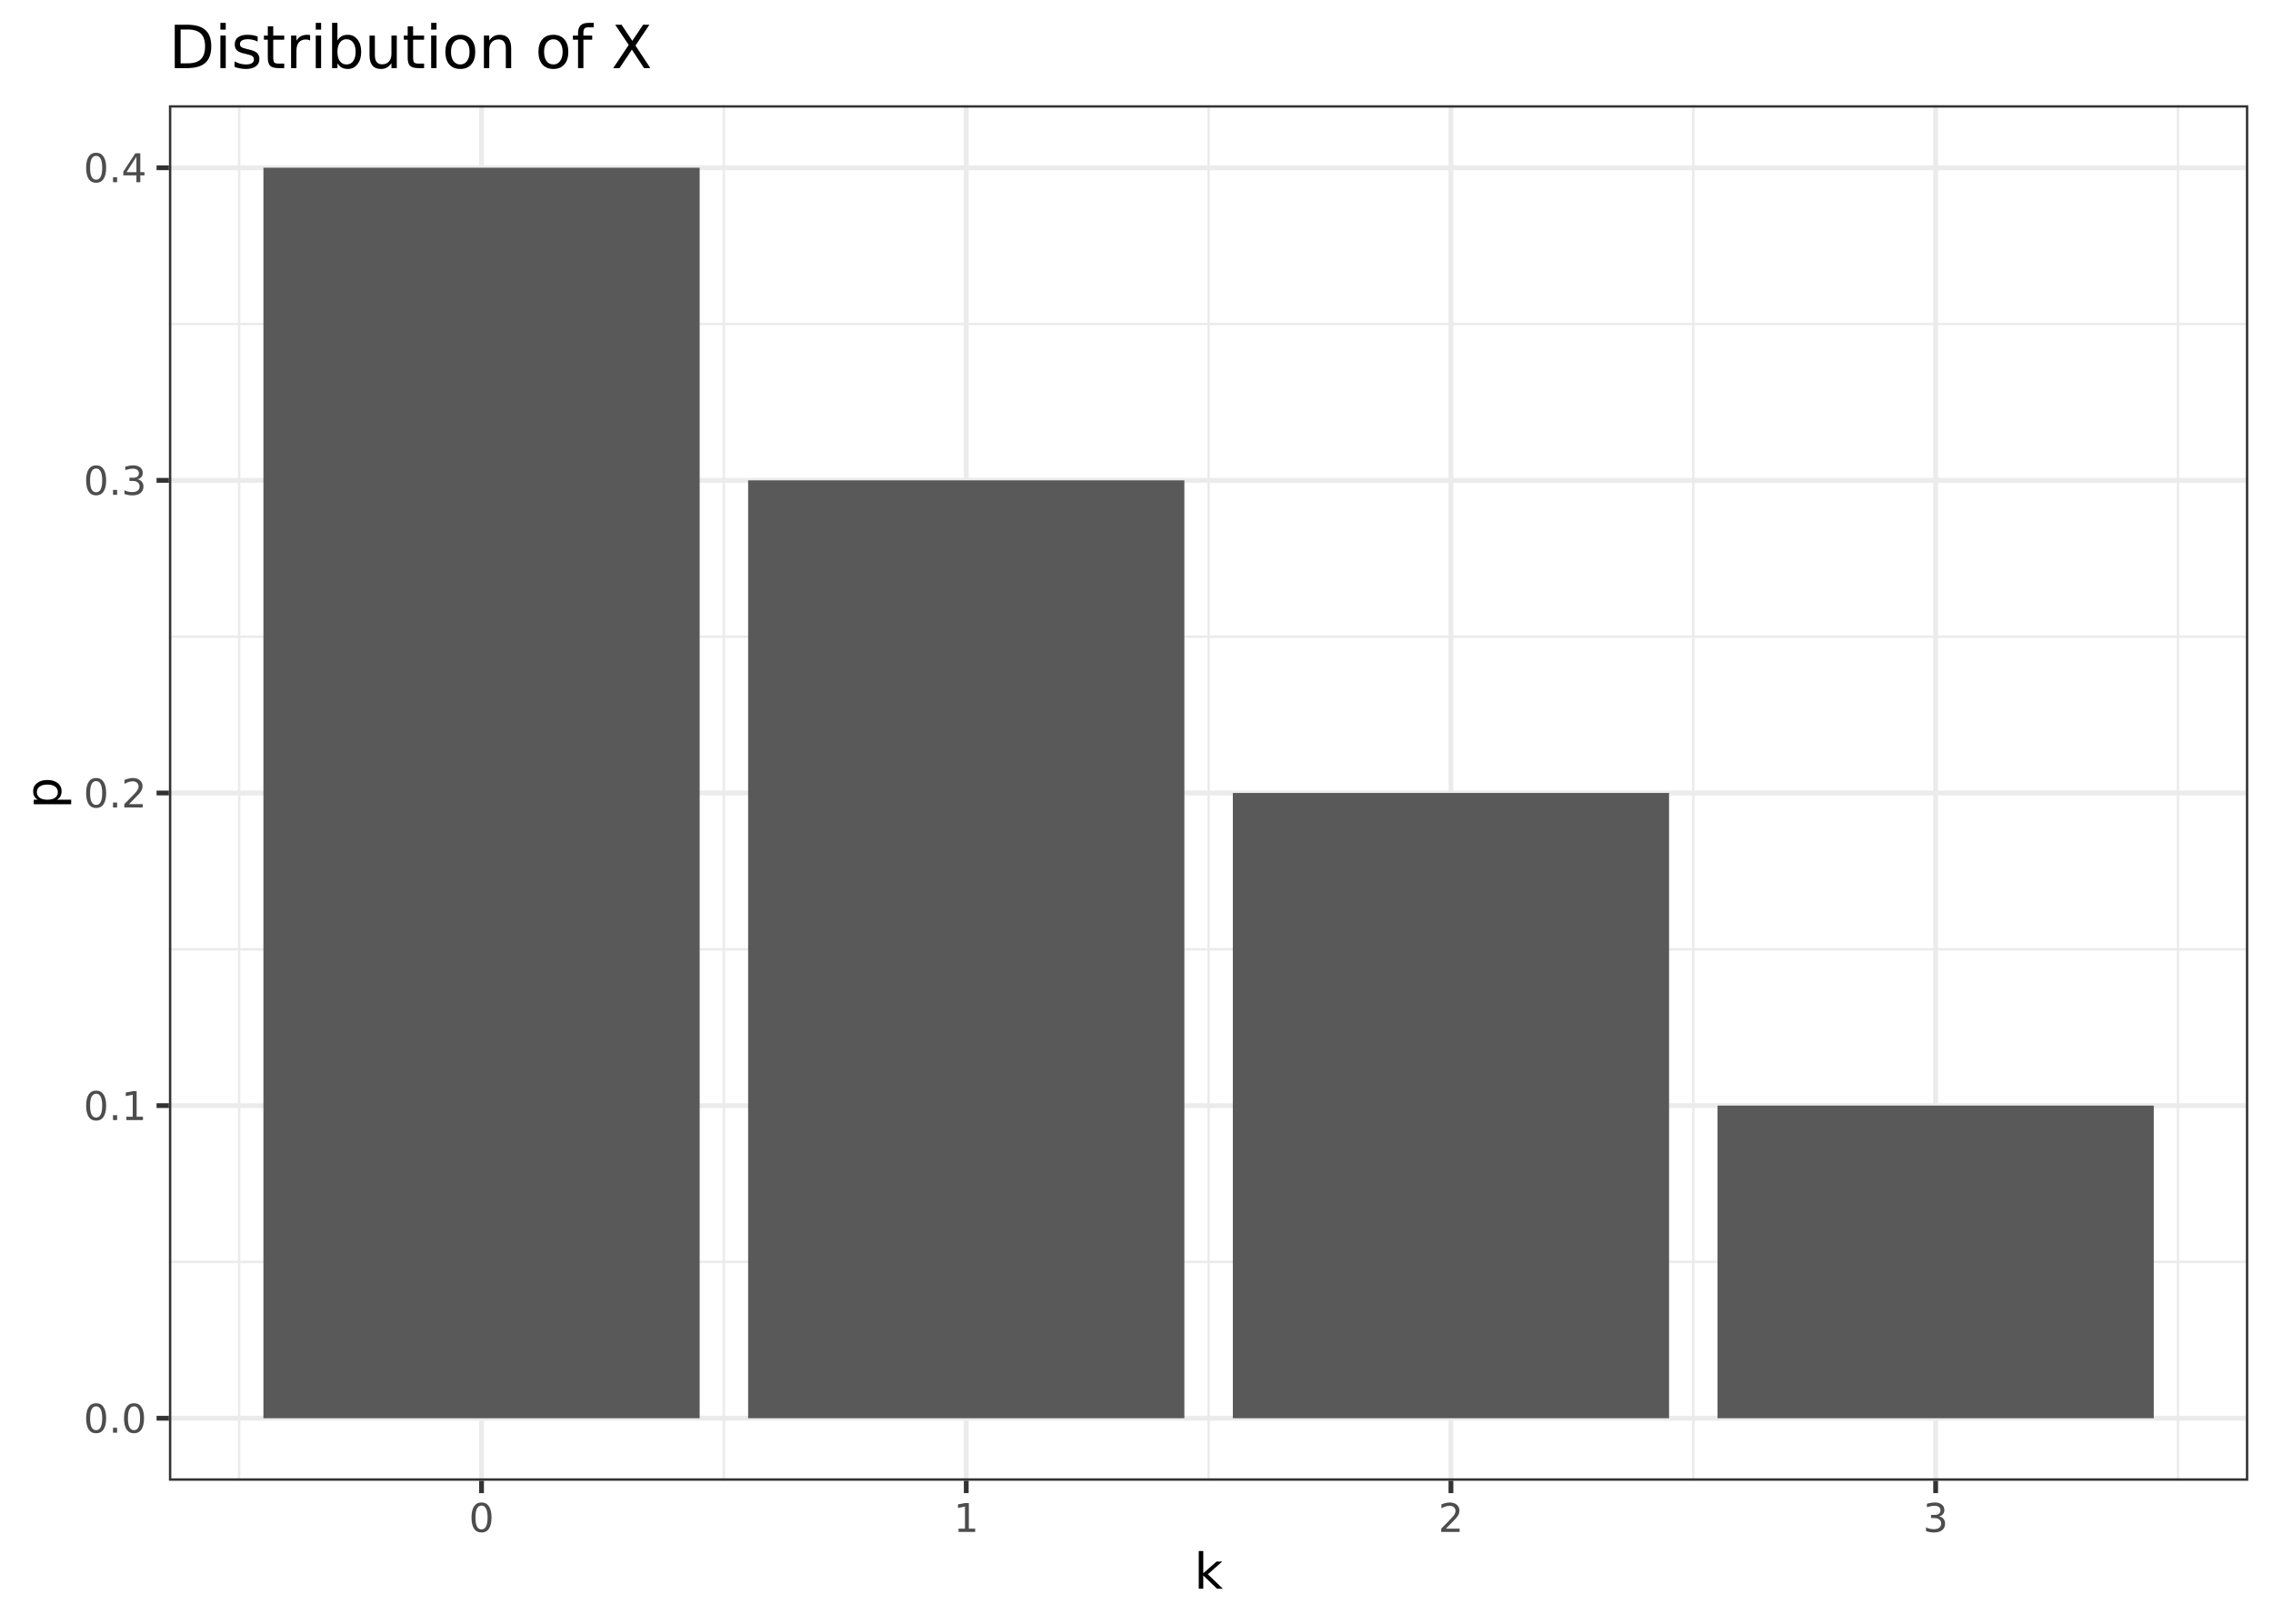
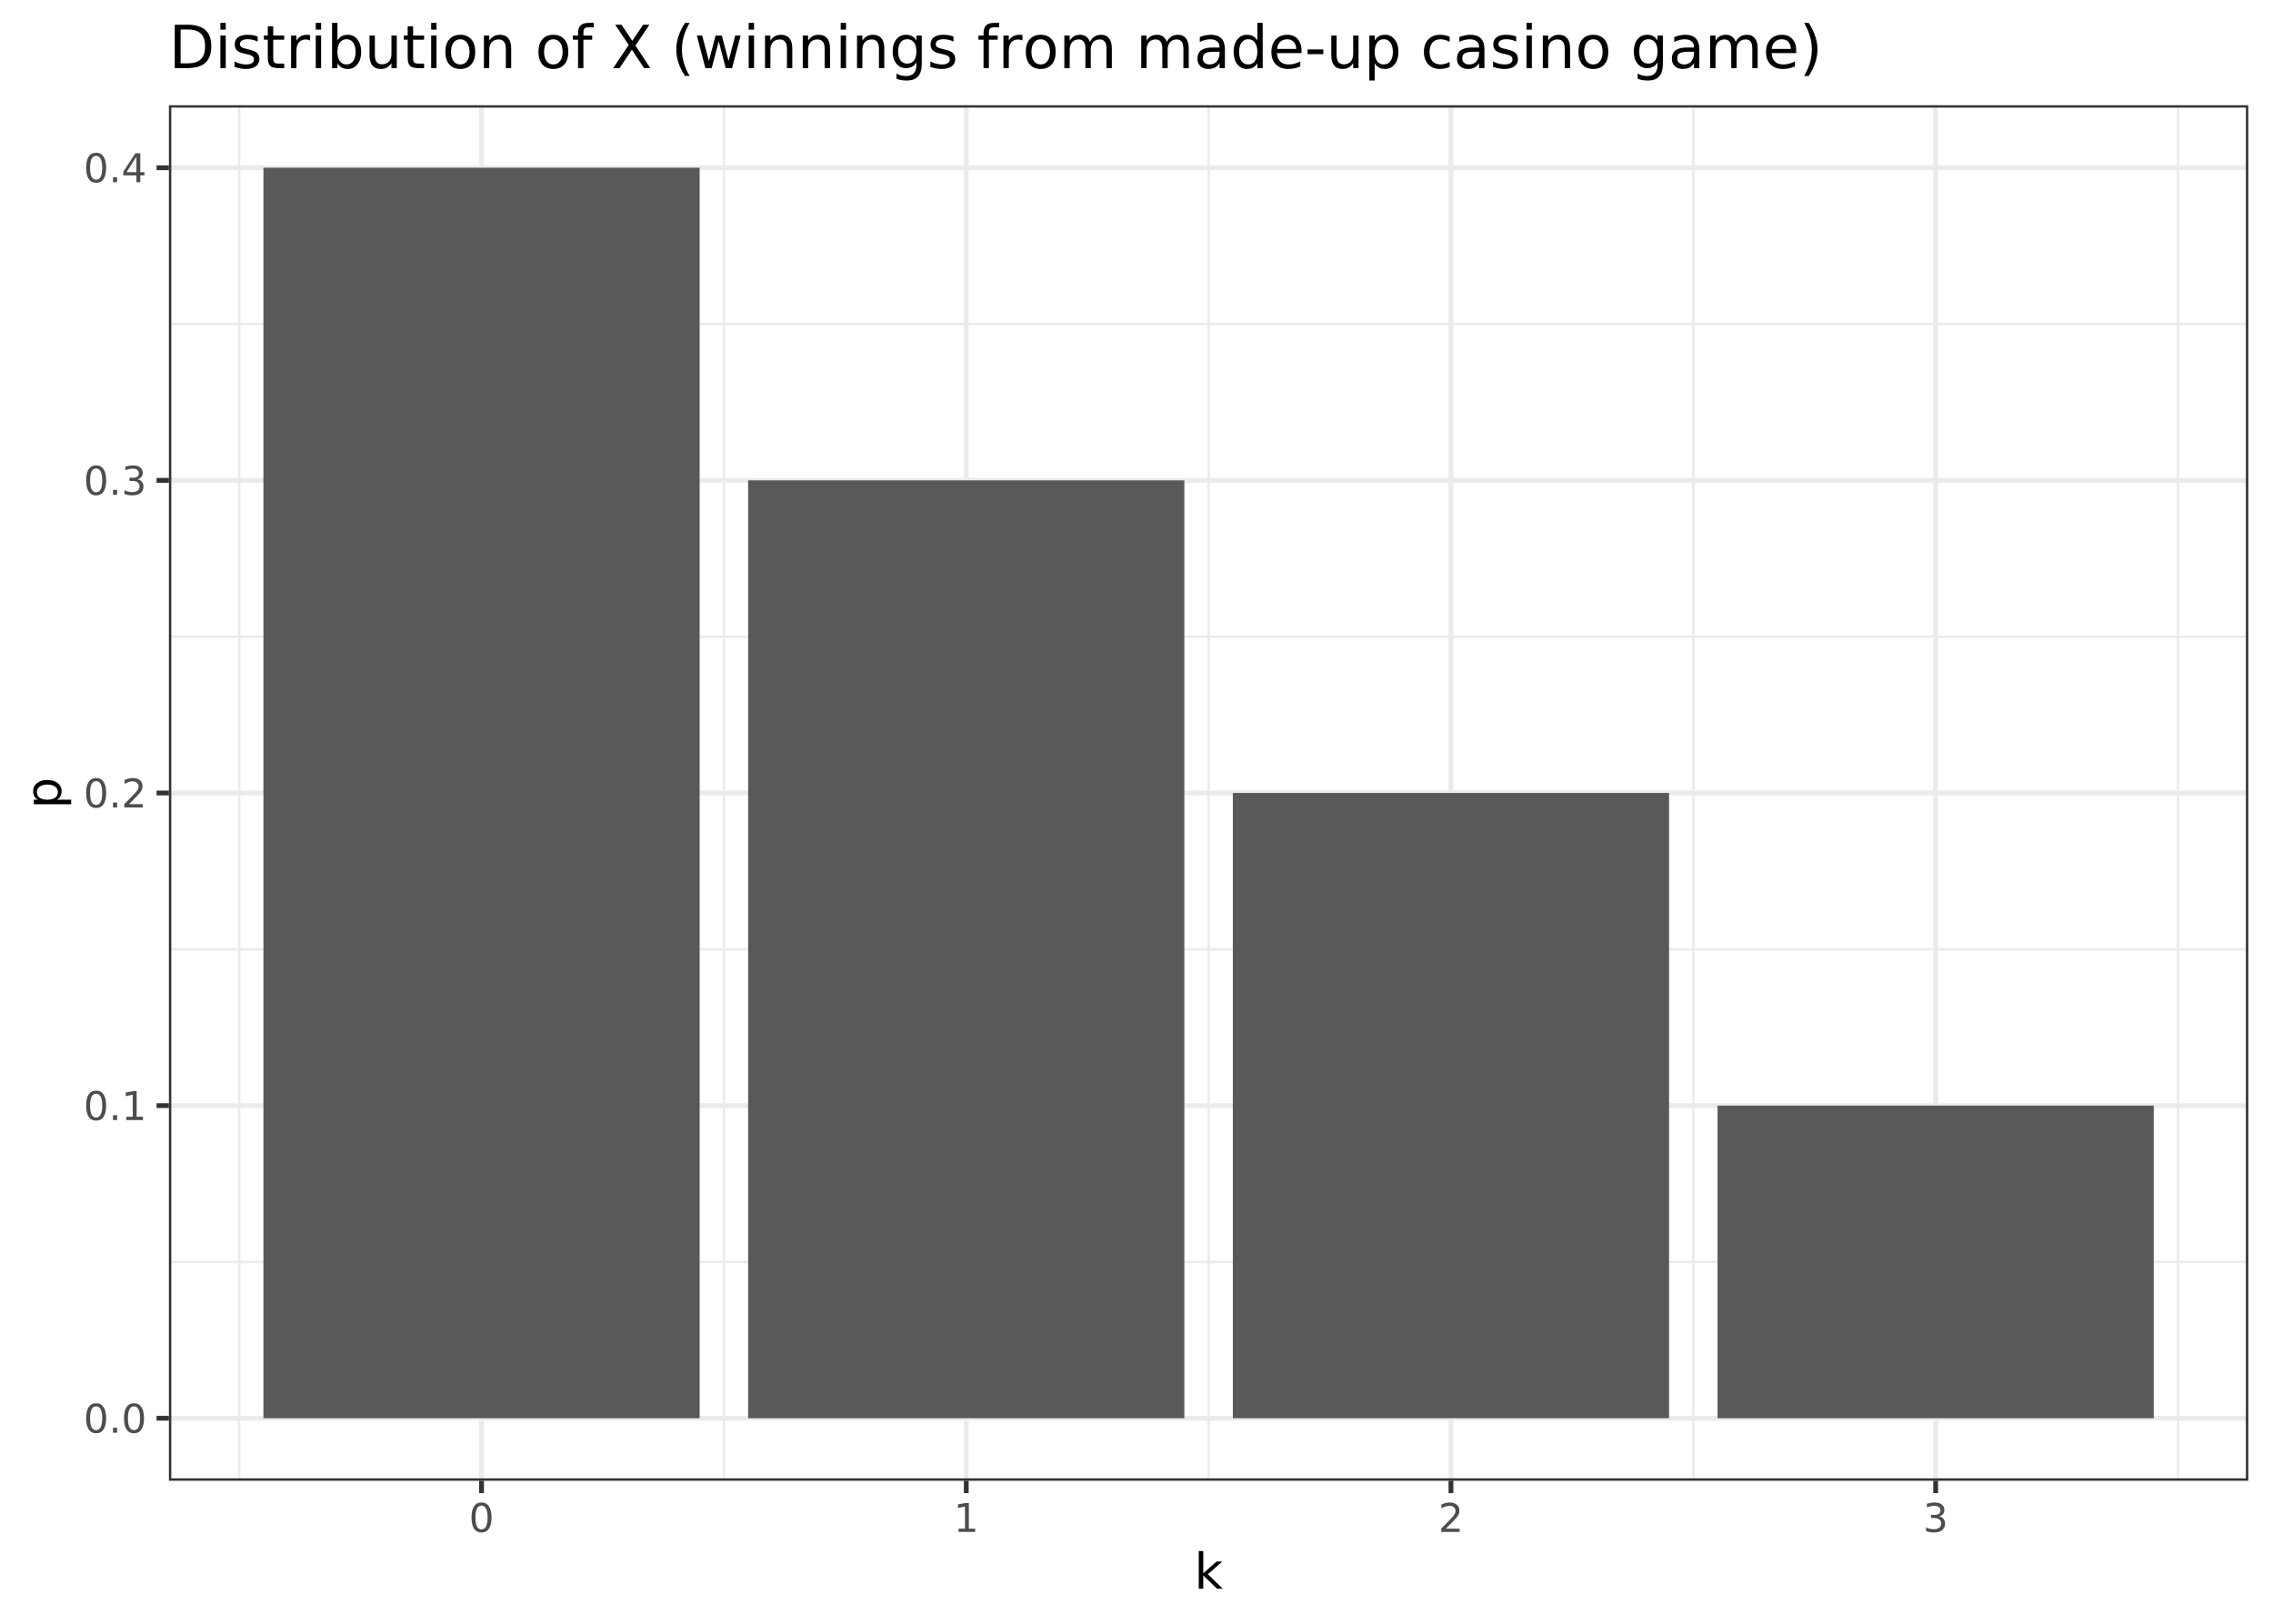
<svg xmlns="http://www.w3.org/2000/svg" xmlns:xlink="http://www.w3.org/1999/xlink" width="504pt" height="360pt" viewBox="0 0 504 360" version="1.1">
  <defs>
    <g>
      <symbol overflow="visible" id="glyph0-0">
        <path style="stroke:none;" d="M 0.438 1.562 L 0.438 -6.203 L 4.844 -6.203 L 4.844 1.562 Z M 0.938 1.062 L 4.344 1.062 L 4.344 -5.703 L 0.938 -5.703 Z M 0.938 1.062 " />
      </symbol>
      <symbol overflow="visible" id="glyph0-1">
        <path style="stroke:none;" d="M 2.797 -5.844 C 2.348 -5.844 2.008 -5.617 1.781 -5.172 C 1.562 -4.734 1.453 -4.078 1.453 -3.203 C 1.453 -2.316 1.562 -1.656 1.781 -1.219 C 2.008 -0.781 2.348 -0.562 2.797 -0.562 C 3.242 -0.562 3.578 -0.781 3.797 -1.219 C 4.023 -1.656 4.141 -2.316 4.141 -3.203 C 4.141 -4.078 4.023 -4.734 3.797 -5.172 C 3.578 -5.617 3.242 -5.844 2.797 -5.844 Z M 2.797 -6.531 C 3.516 -6.531 4.062 -6.242 4.438 -5.672 C 4.82 -5.109 5.016 -4.285 5.016 -3.203 C 5.016 -2.117 4.82 -1.289 4.438 -0.719 C 4.062 -0.156 3.516 0.125 2.797 0.125 C 2.078 0.125 1.523 -0.156 1.141 -0.719 C 0.766 -1.289 0.578 -2.117 0.578 -3.203 C 0.578 -4.285 0.766 -5.109 1.141 -5.672 C 1.523 -6.242 2.078 -6.531 2.797 -6.531 Z M 2.797 -6.531 " />
      </symbol>
      <symbol overflow="visible" id="glyph0-2">
        <path style="stroke:none;" d="M 0.938 -1.094 L 1.844 -1.094 L 1.844 0 L 0.938 0 Z M 0.938 -1.094 " />
      </symbol>
      <symbol overflow="visible" id="glyph0-3">
        <path style="stroke:none;" d="M 1.094 -0.734 L 2.516 -0.734 L 2.516 -5.625 L 0.969 -5.312 L 0.969 -6.109 L 2.5 -6.406 L 3.375 -6.406 L 3.375 -0.734 L 4.781 -0.734 L 4.781 0 L 1.094 0 Z M 1.094 -0.734 " />
      </symbol>
      <symbol overflow="visible" id="glyph0-4">
        <path style="stroke:none;" d="M 1.688 -0.734 L 4.719 -0.734 L 4.719 0 L 0.641 0 L 0.641 -0.734 C 0.973 -1.066 1.422 -1.52 1.984 -2.094 C 2.555 -2.676 2.914 -3.051 3.062 -3.219 C 3.344 -3.531 3.535 -3.789 3.641 -4 C 3.754 -4.219 3.812 -4.43 3.812 -4.641 C 3.812 -4.984 3.691 -5.258 3.453 -5.469 C 3.211 -5.688 2.898 -5.797 2.516 -5.797 C 2.242 -5.797 1.957 -5.75 1.656 -5.656 C 1.352 -5.562 1.031 -5.422 0.688 -5.234 L 0.688 -6.109 C 1.039 -6.242 1.367 -6.348 1.672 -6.422 C 1.973 -6.492 2.25 -6.531 2.5 -6.531 C 3.164 -6.531 3.695 -6.363 4.094 -6.031 C 4.488 -5.695 4.688 -5.254 4.688 -4.703 C 4.688 -4.43 4.633 -4.176 4.531 -3.938 C 4.438 -3.707 4.258 -3.43 4 -3.109 C 3.926 -3.023 3.695 -2.785 3.312 -2.391 C 2.926 -1.992 2.383 -1.441 1.688 -0.734 Z M 1.688 -0.734 " />
      </symbol>
      <symbol overflow="visible" id="glyph0-5">
        <path style="stroke:none;" d="M 3.562 -3.453 C 3.977 -3.367 4.301 -3.188 4.531 -2.906 C 4.77 -2.625 4.891 -2.273 4.891 -1.859 C 4.891 -1.234 4.672 -0.742 4.234 -0.391 C 3.805 -0.047 3.191 0.125 2.391 0.125 C 2.117 0.125 1.836 0.098 1.547 0.047 C 1.266 -0.004 0.973 -0.082 0.672 -0.188 L 0.672 -1.031 C 0.91 -0.895 1.172 -0.789 1.453 -0.719 C 1.742 -0.645 2.047 -0.609 2.359 -0.609 C 2.898 -0.609 3.312 -0.711 3.594 -0.922 C 3.883 -1.141 4.031 -1.453 4.031 -1.859 C 4.031 -2.242 3.895 -2.539 3.625 -2.75 C 3.363 -2.969 3 -3.078 2.531 -3.078 L 1.781 -3.078 L 1.781 -3.781 L 2.562 -3.781 C 2.988 -3.781 3.312 -3.863 3.531 -4.031 C 3.758 -4.207 3.875 -4.457 3.875 -4.781 C 3.875 -5.102 3.754 -5.352 3.516 -5.531 C 3.285 -5.707 2.957 -5.797 2.531 -5.797 C 2.289 -5.797 2.035 -5.77 1.766 -5.719 C 1.492 -5.664 1.191 -5.586 0.859 -5.484 L 0.859 -6.25 C 1.191 -6.344 1.5 -6.41 1.781 -6.453 C 2.07 -6.504 2.348 -6.531 2.609 -6.531 C 3.266 -6.531 3.781 -6.379 4.156 -6.078 C 4.539 -5.773 4.734 -5.367 4.734 -4.859 C 4.734 -4.504 4.629 -4.203 4.422 -3.953 C 4.223 -3.711 3.938 -3.547 3.562 -3.453 Z M 3.562 -3.453 " />
      </symbol>
      <symbol overflow="visible" id="glyph0-6">
        <path style="stroke:none;" d="M 3.328 -5.656 L 1.141 -2.234 L 3.328 -2.234 Z M 3.094 -6.406 L 4.188 -6.406 L 4.188 -2.234 L 5.109 -2.234 L 5.109 -1.516 L 4.188 -1.516 L 4.188 0 L 3.328 0 L 3.328 -1.516 L 0.422 -1.516 L 0.422 -2.344 Z M 3.094 -6.406 " />
      </symbol>
      <symbol overflow="visible" id="glyph1-0">
        <path style="stroke:none;" d="M 0.547 1.938 L 0.547 -7.75 L 6.047 -7.75 L 6.047 1.938 Z M 1.172 1.328 L 5.438 1.328 L 5.438 -7.141 L 1.172 -7.141 Z M 1.172 1.328 " />
      </symbol>
      <symbol overflow="visible" id="glyph1-1">
        <path style="stroke:none;" d="M 1 -8.359 L 2 -8.359 L 2 -3.422 L 4.938 -6.016 L 6.203 -6.016 L 3.016 -3.203 L 6.344 0 L 5.047 0 L 2 -2.938 L 2 0 L 1 0 Z M 1 -8.359 " />
      </symbol>
      <symbol overflow="visible" id="glyph2-0">
        <path style="stroke:none;" d="M 1.938 -0.547 L -7.75 -0.547 L -7.75 -6.047 L 1.938 -6.047 Z M 1.328 -1.172 L 1.328 -5.438 L -7.141 -5.438 L -7.141 -1.172 Z M 1.328 -1.172 " />
      </symbol>
      <symbol overflow="visible" id="glyph2-1">
        <path style="stroke:none;" d="M -0.906 -2 L 2.281 -2 L 2.281 -1 L -6.016 -1 L -6.016 -2 L -5.109 -2 C -5.461 -2.195 -5.723 -2.453 -5.891 -2.766 C -6.066 -3.086 -6.156 -3.473 -6.156 -3.922 C -6.156 -4.648 -5.863 -5.238 -5.281 -5.688 C -4.707 -6.145 -3.945 -6.375 -3 -6.375 C -2.051 -6.375 -1.285 -6.145 -0.703 -5.688 C -0.129 -5.238 0.156 -4.648 0.156 -3.922 C 0.156 -3.473 0.07 -3.086 -0.094 -2.766 C -0.27 -2.453 -0.539 -2.195 -0.906 -2 Z M -3 -5.359 C -3.727 -5.359 -4.297 -5.207 -4.703 -4.906 C -5.117 -4.602 -5.328 -4.191 -5.328 -3.672 C -5.328 -3.148 -5.117 -2.738 -4.703 -2.438 C -4.297 -2.145 -3.727 -2 -3 -2 C -2.27 -2 -1.695 -2.145 -1.281 -2.438 C -0.875 -2.738 -0.672 -3.148 -0.672 -3.672 C -0.672 -4.191 -0.875 -4.602 -1.281 -4.906 C -1.695 -5.207 -2.27 -5.359 -3 -5.359 Z M -3 -5.359 " />
      </symbol>
      <symbol overflow="visible" id="glyph3-0">
        <path style="stroke:none;" d="M 0.656 2.328 L 0.656 -9.312 L 7.266 -9.312 L 7.266 2.328 Z M 1.406 1.594 L 6.531 1.594 L 6.531 -8.562 L 1.406 -8.562 Z M 1.406 1.594 " />
      </symbol>
      <symbol overflow="visible" id="glyph3-1">
        <path style="stroke:none;" d="M 2.594 -8.562 L 2.594 -1.062 L 4.172 -1.062 C 5.492 -1.062 6.461 -1.363 7.078 -1.969 C 7.703 -2.57 8.016 -3.523 8.016 -4.828 C 8.016 -6.109 7.703 -7.051 7.078 -7.656 C 6.461 -8.258 5.492 -8.562 4.172 -8.562 Z M 1.297 -9.625 L 3.969 -9.625 C 5.832 -9.625 7.203 -9.234 8.078 -8.453 C 8.953 -7.68 9.391 -6.473 9.391 -4.828 C 9.391 -3.16 8.945 -1.938 8.062 -1.156 C 7.188 -0.383 5.82 0 3.969 0 L 1.297 0 Z M 1.297 -9.625 " />
      </symbol>
      <symbol overflow="visible" id="glyph3-2">
        <path style="stroke:none;" d="M 1.25 -7.219 L 2.438 -7.219 L 2.438 0 L 1.25 0 Z M 1.25 -10.031 L 2.438 -10.031 L 2.438 -8.531 L 1.25 -8.531 Z M 1.25 -10.031 " />
      </symbol>
      <symbol overflow="visible" id="glyph3-3">
        <path style="stroke:none;" d="M 5.844 -7 L 5.844 -5.891 C 5.508 -6.055 5.16 -6.18 4.797 -6.266 C 4.441 -6.359 4.07 -6.406 3.688 -6.406 C 3.094 -6.406 2.648 -6.312 2.359 -6.125 C 2.066 -5.945 1.922 -5.676 1.922 -5.312 C 1.922 -5.039 2.023 -4.828 2.234 -4.672 C 2.441 -4.516 2.863 -4.363 3.5 -4.219 L 3.906 -4.125 C 4.75 -3.945 5.348 -3.691 5.703 -3.359 C 6.055 -3.035 6.234 -2.578 6.234 -1.984 C 6.234 -1.316 5.969 -0.785 5.438 -0.391 C 4.906 -0.004 4.176 0.188 3.25 0.188 C 2.863 0.188 2.457 0.148 2.031 0.078 C 1.613 0.004 1.176 -0.109 0.719 -0.266 L 0.719 -1.484 C 1.156 -1.254 1.586 -1.082 2.016 -0.969 C 2.441 -0.863 2.863 -0.812 3.281 -0.812 C 3.832 -0.812 4.258 -0.906 4.562 -1.094 C 4.863 -1.281 5.016 -1.551 5.016 -1.906 C 5.016 -2.227 4.906 -2.473 4.688 -2.641 C 4.469 -2.816 3.992 -2.984 3.266 -3.141 L 2.844 -3.234 C 2.113 -3.391 1.582 -3.625 1.25 -3.938 C 0.926 -4.258 0.766 -4.703 0.766 -5.266 C 0.766 -5.941 1.004 -6.461 1.484 -6.828 C 1.973 -7.203 2.66 -7.391 3.547 -7.391 C 3.984 -7.391 4.395 -7.359 4.781 -7.297 C 5.164 -7.234 5.52 -7.133 5.844 -7 Z M 5.844 -7 " />
      </symbol>
      <symbol overflow="visible" id="glyph3-4">
        <path style="stroke:none;" d="M 2.422 -9.266 L 2.422 -7.219 L 4.859 -7.219 L 4.859 -6.297 L 2.422 -6.297 L 2.422 -2.375 C 2.422 -1.789 2.5 -1.414 2.656 -1.25 C 2.82 -1.082 3.148 -1 3.641 -1 L 4.859 -1 L 4.859 0 L 3.641 0 C 2.723 0 2.086 -0.172 1.734 -0.516 C 1.391 -0.859 1.219 -1.477 1.219 -2.375 L 1.219 -6.297 L 0.359 -6.297 L 0.359 -7.219 L 1.219 -7.219 L 1.219 -9.266 Z M 2.422 -9.266 " />
      </symbol>
      <symbol overflow="visible" id="glyph3-5">
        <path style="stroke:none;" d="M 5.422 -6.109 C 5.297 -6.191 5.148 -6.25 4.984 -6.281 C 4.828 -6.32 4.656 -6.344 4.469 -6.344 C 3.801 -6.344 3.285 -6.125 2.922 -5.688 C 2.566 -5.25 2.391 -4.617 2.391 -3.797 L 2.391 0 L 1.203 0 L 1.203 -7.219 L 2.391 -7.219 L 2.391 -6.094 C 2.641 -6.531 2.961 -6.852 3.359 -7.062 C 3.766 -7.281 4.254 -7.391 4.828 -7.391 C 4.898 -7.391 4.984 -7.383 5.078 -7.375 C 5.18 -7.363 5.297 -7.348 5.422 -7.328 Z M 5.422 -6.109 " />
      </symbol>
      <symbol overflow="visible" id="glyph3-6">
        <path style="stroke:none;" d="M 6.422 -3.609 C 6.422 -4.473 6.238 -5.156 5.875 -5.656 C 5.52 -6.156 5.031 -6.406 4.406 -6.406 C 3.781 -6.406 3.285 -6.156 2.922 -5.656 C 2.566 -5.156 2.391 -4.473 2.391 -3.609 C 2.391 -2.734 2.566 -2.047 2.922 -1.547 C 3.285 -1.055 3.781 -0.812 4.406 -0.812 C 5.031 -0.812 5.52 -1.055 5.875 -1.547 C 6.238 -2.047 6.422 -2.734 6.422 -3.609 Z M 2.391 -6.125 C 2.641 -6.551 2.953 -6.867 3.328 -7.078 C 3.711 -7.285 4.172 -7.391 4.703 -7.391 C 5.578 -7.391 6.285 -7.039 6.828 -6.344 C 7.379 -5.656 7.656 -4.742 7.656 -3.609 C 7.656 -2.473 7.379 -1.555 6.828 -0.859 C 6.285 -0.16 5.578 0.188 4.703 0.188 C 4.172 0.188 3.711 0.082 3.328 -0.125 C 2.953 -0.332 2.641 -0.648 2.391 -1.078 L 2.391 0 L 1.203 0 L 1.203 -10.031 L 2.391 -10.031 Z M 2.391 -6.125 " />
      </symbol>
      <symbol overflow="visible" id="glyph3-7">
        <path style="stroke:none;" d="M 1.125 -2.844 L 1.125 -7.219 L 2.312 -7.219 L 2.312 -2.891 C 2.312 -2.211 2.441 -1.703 2.703 -1.359 C 2.973 -1.016 3.375 -0.844 3.906 -0.844 C 4.551 -0.844 5.055 -1.047 5.422 -1.453 C 5.797 -1.859 5.984 -2.414 5.984 -3.125 L 5.984 -7.219 L 7.172 -7.219 L 7.172 0 L 5.984 0 L 5.984 -1.109 C 5.691 -0.672 5.352 -0.344 4.969 -0.125 C 4.594 0.082 4.156 0.188 3.656 0.188 C 2.82 0.188 2.191 -0.066 1.766 -0.578 C 1.336 -1.098 1.125 -1.852 1.125 -2.844 Z M 4.109 -7.391 Z M 4.109 -7.391 " />
      </symbol>
      <symbol overflow="visible" id="glyph3-8">
        <path style="stroke:none;" d="M 4.047 -6.391 C 3.41 -6.391 2.906 -6.141 2.531 -5.641 C 2.164 -5.148 1.984 -4.473 1.984 -3.609 C 1.984 -2.742 2.164 -2.062 2.531 -1.562 C 2.895 -1.062 3.398 -0.812 4.047 -0.812 C 4.672 -0.812 5.164 -1.062 5.531 -1.562 C 5.906 -2.062 6.094 -2.742 6.094 -3.609 C 6.094 -4.461 5.906 -5.141 5.531 -5.641 C 5.164 -6.141 4.672 -6.391 4.047 -6.391 Z M 4.047 -7.391 C 5.078 -7.391 5.883 -7.055 6.469 -6.391 C 7.062 -5.723 7.359 -4.797 7.359 -3.609 C 7.359 -2.422 7.062 -1.488 6.469 -0.812 C 5.883 -0.145 5.078 0.188 4.047 0.188 C 3.004 0.188 2.191 -0.145 1.609 -0.812 C 1.023 -1.488 0.734 -2.422 0.734 -3.609 C 0.734 -4.797 1.023 -5.723 1.609 -6.391 C 2.191 -7.055 3.004 -7.391 4.047 -7.391 Z M 4.047 -7.391 " />
      </symbol>
      <symbol overflow="visible" id="glyph3-9">
        <path style="stroke:none;" d="M 7.25 -4.359 L 7.25 0 L 6.062 0 L 6.062 -4.312 C 6.062 -5 5.926 -5.508 5.656 -5.844 C 5.395 -6.188 5 -6.359 4.469 -6.359 C 3.82 -6.359 3.312 -6.156 2.938 -5.75 C 2.57 -5.344 2.391 -4.785 2.391 -4.078 L 2.391 0 L 1.203 0 L 1.203 -7.219 L 2.391 -7.219 L 2.391 -6.094 C 2.672 -6.531 3.004 -6.852 3.391 -7.062 C 3.773 -7.281 4.219 -7.391 4.719 -7.391 C 5.551 -7.391 6.18 -7.133 6.609 -6.625 C 7.035 -6.113 7.25 -5.359 7.25 -4.359 Z M 7.25 -4.359 " />
      </symbol>
      <symbol overflow="visible" id="glyph3-10">
        <path style="stroke:none;" d="" />
      </symbol>
      <symbol overflow="visible" id="glyph3-11">
        <path style="stroke:none;" d="M 4.906 -10.031 L 4.906 -9.047 L 3.766 -9.047 C 3.336 -9.047 3.039 -8.957 2.875 -8.781 C 2.707 -8.613 2.625 -8.305 2.625 -7.859 L 2.625 -7.219 L 4.578 -7.219 L 4.578 -6.297 L 2.625 -6.297 L 2.625 0 L 1.438 0 L 1.438 -6.297 L 0.297 -6.297 L 0.297 -7.219 L 1.438 -7.219 L 1.438 -7.719 C 1.438 -8.52 1.625 -9.102 2 -9.469 C 2.375 -9.844 2.969 -10.031 3.781 -10.031 Z M 4.906 -10.031 " />
      </symbol>
      <symbol overflow="visible" id="glyph3-12">
        <path style="stroke:none;" d="M 0.828 -9.625 L 2.234 -9.625 L 4.625 -6.047 L 7.031 -9.625 L 8.422 -9.625 L 5.328 -5 L 8.625 0 L 7.234 0 L 4.531 -4.094 L 1.797 0 L 0.391 0 L 3.828 -5.141 Z M 0.828 -9.625 " />
+       </symbol>
+       <symbol overflow="visible" id="glyph3-13">
+         <path style="stroke:none;" d="M 4.094 -10.016 C 3.52 -9.023 3.094 -8.047 2.812 -7.078 C 2.531 -6.117 2.391 -5.141 2.391 -4.141 C 2.391 -3.148 2.531 -2.164 2.812 -1.188 C 3.094 -0.219 3.52 0.754 4.094 1.734 L 3.062 1.734 C 2.414 0.723 1.93 -0.266 1.609 -1.234 C 1.297 -2.211 1.141 -3.18 1.141 -4.141 C 1.141 -5.098 1.297 -6.062 1.609 -7.031 C 1.93 -8.008 2.414 -9.004 3.062 -10.016 Z M 4.094 -10.016 " />
+       </symbol>
+       <symbol overflow="visible" id="glyph3-14">
+         <path style="stroke:none;" d="M 0.547 -7.219 L 1.734 -7.219 L 3.219 -1.578 L 4.703 -7.219 L 6.094 -7.219 L 7.578 -1.578 L 9.062 -7.219 L 10.25 -7.219 L 8.359 0 L 6.953 0 L 5.406 -5.922 L 3.844 0 L 2.438 0 Z M 0.547 -7.219 " />
+       </symbol>
+       <symbol overflow="visible" id="glyph3-15">
+         <path style="stroke:none;" d="M 6 -3.688 C 6 -4.551 5.82 -5.219 5.469 -5.688 C 5.113 -6.164 4.613 -6.406 3.969 -6.406 C 3.332 -6.406 2.836 -6.164 2.484 -5.688 C 2.129 -5.219 1.953 -4.551 1.953 -3.688 C 1.953 -2.832 2.129 -2.172 2.484 -1.703 C 2.836 -1.234 3.332 -1 3.969 -1 C 4.613 -1 5.113 -1.234 5.469 -1.703 C 5.82 -2.172 6 -2.832 6 -3.688 Z M 7.188 -0.891 C 7.188 0.336 6.91 1.25 6.359 1.844 C 5.816 2.445 4.984 2.75 3.859 2.75 C 3.441 2.75 3.047 2.719 2.672 2.656 C 2.305 2.594 1.945 2.492 1.594 2.359 L 1.594 1.219 C 1.945 1.406 2.289 1.539 2.625 1.625 C 2.969 1.719 3.316 1.766 3.672 1.766 C 4.441 1.766 5.02 1.562 5.406 1.156 C 5.801 0.75 6 0.133 6 -0.688 L 6 -1.266 C 5.75 -0.836 5.43 -0.52 5.047 -0.312 C 4.672 -0.102 4.219 0 3.688 0 C 2.801 0 2.086 -0.336 1.547 -1.016 C 1.004 -1.691 0.734 -2.582 0.734 -3.688 C 0.734 -4.812 1.004 -5.707 1.547 -6.375 C 2.086 -7.051 2.801 -7.391 3.688 -7.391 C 4.219 -7.391 4.672 -7.285 5.047 -7.078 C 5.43 -6.867 5.75 -6.551 6 -6.125 L 6 -7.219 L 7.188 -7.219 Z M 7.188 -0.891 " />
+       </symbol>
+       <symbol overflow="visible" id="glyph3-16">
+         <path style="stroke:none;" d="M 6.859 -5.828 C 7.16 -6.367 7.516 -6.766 7.922 -7.016 C 8.336 -7.266 8.828 -7.391 9.391 -7.391 C 10.141 -7.391 10.719 -7.125 11.125 -6.594 C 11.531 -6.07 11.734 -5.328 11.734 -4.359 L 11.734 0 L 10.547 0 L 10.547 -4.312 C 10.547 -5.008 10.422 -5.523 10.172 -5.859 C 9.93 -6.191 9.562 -6.359 9.062 -6.359 C 8.445 -6.359 7.957 -6.156 7.594 -5.75 C 7.238 -5.344 7.062 -4.785 7.062 -4.078 L 7.062 0 L 5.875 0 L 5.875 -4.312 C 5.875 -5.008 5.75 -5.523 5.5 -5.859 C 5.258 -6.191 4.883 -6.359 4.375 -6.359 C 3.77 -6.359 3.285 -6.148 2.922 -5.734 C 2.566 -5.328 2.391 -4.773 2.391 -4.078 L 2.391 0 L 1.203 0 L 1.203 -7.219 L 2.391 -7.219 L 2.391 -6.094 C 2.66 -6.539 2.984 -6.867 3.359 -7.078 C 3.742 -7.285 4.195 -7.391 4.719 -7.391 C 5.238 -7.391 5.68 -7.254 6.047 -6.984 C 6.422 -6.723 6.691 -6.336 6.859 -5.828 Z M 6.859 -5.828 " />
+       </symbol>
+       <symbol overflow="visible" id="glyph3-17">
+         <path style="stroke:none;" d="M 4.531 -3.625 C 3.57 -3.625 2.906 -3.516 2.531 -3.297 C 2.164 -3.078 1.984 -2.703 1.984 -2.172 C 1.984 -1.754 2.117 -1.422 2.391 -1.172 C 2.672 -0.93 3.051 -0.812 3.531 -0.812 C 4.188 -0.812 4.711 -1.039 5.109 -1.5 C 5.504 -1.969 5.703 -2.586 5.703 -3.359 L 5.703 -3.625 Z M 6.891 -4.125 L 6.891 0 L 5.703 0 L 5.703 -1.094 C 5.43 -0.656 5.094 -0.332 4.688 -0.125 C 4.289 0.082 3.797 0.188 3.203 0.188 C 2.473 0.188 1.891 -0.02 1.453 -0.438 C 1.016 -0.852 0.797 -1.41 0.797 -2.109 C 0.797 -2.91 1.066 -3.52 1.609 -3.938 C 2.148 -4.352 2.961 -4.562 4.047 -4.562 L 5.703 -4.562 L 5.703 -4.672 C 5.703 -5.223 5.52 -5.645 5.156 -5.938 C 4.801 -6.238 4.301 -6.391 3.656 -6.391 C 3.238 -6.391 2.832 -6.336 2.438 -6.234 C 2.051 -6.141 1.68 -5.992 1.328 -5.797 L 1.328 -6.891 C 1.754 -7.055 2.172 -7.18 2.578 -7.266 C 2.992 -7.348 3.395 -7.391 3.781 -7.391 C 4.82 -7.391 5.598 -7.117 6.109 -6.578 C 6.629 -6.035 6.891 -5.219 6.891 -4.125 Z M 6.891 -4.125 " />
+       </symbol>
+       <symbol overflow="visible" id="glyph3-18">
+         <path style="stroke:none;" d="M 6 -6.125 L 6 -10.031 L 7.188 -10.031 L 7.188 0 L 6 0 L 6 -1.078 C 5.75 -0.648 5.43 -0.332 5.047 -0.125 C 4.672 0.082 4.219 0.188 3.688 0.188 C 2.812 0.188 2.098 -0.16 1.547 -0.859 C 1.004 -1.555 0.734 -2.473 0.734 -3.609 C 0.734 -4.742 1.004 -5.656 1.547 -6.344 C 2.098 -7.039 2.812 -7.391 3.688 -7.391 C 4.219 -7.391 4.672 -7.285 5.047 -7.078 C 5.43 -6.867 5.75 -6.551 6 -6.125 Z M 1.953 -3.609 C 1.953 -2.734 2.129 -2.047 2.484 -1.547 C 2.848 -1.055 3.344 -0.812 3.969 -0.812 C 4.594 -0.812 5.086 -1.055 5.453 -1.547 C 5.816 -2.047 6 -2.734 6 -3.609 C 6 -4.473 5.816 -5.156 5.453 -5.656 C 5.086 -6.156 4.594 -6.406 3.969 -6.406 C 3.344 -6.406 2.848 -6.156 2.484 -5.656 C 2.129 -5.156 1.953 -4.473 1.953 -3.609 Z M 1.953 -3.609 " />
+       </symbol>
+       <symbol overflow="visible" id="glyph3-19">
+         <path style="stroke:none;" d="M 7.422 -3.906 L 7.422 -3.328 L 1.969 -3.328 C 2.02 -2.516 2.266 -1.891 2.703 -1.453 C 3.141 -1.023 3.754 -0.812 4.547 -0.812 C 5.004 -0.812 5.445 -0.867 5.875 -0.984 C 6.301 -1.098 6.723 -1.266 7.141 -1.484 L 7.141 -0.375 C 6.711 -0.188 6.273 -0.047 5.828 0.047 C 5.379 0.141 4.926 0.188 4.469 0.188 C 3.32 0.188 2.41 -0.145 1.734 -0.812 C 1.066 -1.488 0.734 -2.398 0.734 -3.547 C 0.734 -4.723 1.051 -5.656 1.688 -6.344 C 2.32 -7.039 3.18 -7.391 4.266 -7.391 C 5.234 -7.391 6 -7.078 6.562 -6.453 C 7.133 -5.828 7.422 -4.977 7.422 -3.906 Z M 6.234 -4.25 C 6.223 -4.906 6.039 -5.426 5.688 -5.812 C 5.332 -6.195 4.863 -6.391 4.281 -6.391 C 3.613 -6.391 3.082 -6.203 2.688 -5.828 C 2.289 -5.453 2.062 -4.926 2 -4.25 Z M 6.234 -4.25 " />
+       </symbol>
+       <symbol overflow="visible" id="glyph3-20">
+         <path style="stroke:none;" d="M 0.641 -4.141 L 4.125 -4.141 L 4.125 -3.094 L 0.641 -3.094 Z M 0.641 -4.141 " />
+       </symbol>
+       <symbol overflow="visible" id="glyph3-21">
+         <path style="stroke:none;" d="M 2.391 -1.078 L 2.391 2.75 L 1.203 2.75 L 1.203 -7.219 L 2.391 -7.219 L 2.391 -6.125 C 2.641 -6.551 2.953 -6.867 3.328 -7.078 C 3.711 -7.285 4.172 -7.391 4.703 -7.391 C 5.578 -7.391 6.285 -7.039 6.828 -6.344 C 7.379 -5.656 7.656 -4.742 7.656 -3.609 C 7.656 -2.473 7.379 -1.555 6.828 -0.859 C 6.285 -0.16 5.578 0.188 4.703 0.188 C 4.172 0.188 3.711 0.082 3.328 -0.125 C 2.953 -0.332 2.641 -0.648 2.391 -1.078 Z M 6.422 -3.609 C 6.422 -4.473 6.238 -5.156 5.875 -5.656 C 5.52 -6.156 5.031 -6.406 4.406 -6.406 C 3.781 -6.406 3.285 -6.156 2.922 -5.656 C 2.566 -5.156 2.391 -4.473 2.391 -3.609 C 2.391 -2.734 2.566 -2.047 2.922 -1.547 C 3.285 -1.055 3.781 -0.812 4.406 -0.812 C 5.031 -0.812 5.52 -1.055 5.875 -1.547 C 6.238 -2.047 6.422 -2.734 6.422 -3.609 Z M 6.422 -3.609 " />
+       </symbol>
+       <symbol overflow="visible" id="glyph3-22">
+         <path style="stroke:none;" d="M 6.438 -6.938 L 6.438 -5.828 C 6.102 -6.016 5.766 -6.156 5.422 -6.25 C 5.086 -6.344 4.75 -6.391 4.406 -6.391 C 3.633 -6.391 3.035 -6.145 2.609 -5.656 C 2.191 -5.164 1.984 -4.484 1.984 -3.609 C 1.984 -2.723 2.191 -2.035 2.609 -1.547 C 3.035 -1.055 3.633 -0.812 4.406 -0.812 C 4.75 -0.812 5.086 -0.859 5.422 -0.953 C 5.766 -1.047 6.102 -1.188 6.438 -1.375 L 6.438 -0.281 C 6.102 -0.125 5.758 -0.008 5.406 0.062 C 5.051 0.145 4.676 0.188 4.281 0.188 C 3.195 0.188 2.332 -0.148 1.688 -0.828 C 1.051 -1.516 0.734 -2.441 0.734 -3.609 C 0.734 -4.785 1.055 -5.707 1.703 -6.375 C 2.348 -7.051 3.234 -7.391 4.359 -7.391 C 4.723 -7.391 5.078 -7.352 5.422 -7.281 C 5.773 -7.207 6.113 -7.094 6.438 -6.938 Z M 6.438 -6.938 " />
+       </symbol>
+       <symbol overflow="visible" id="glyph3-23">
+         <path style="stroke:none;" d="M 1.062 -10.016 L 2.094 -10.016 C 2.738 -9.004 3.219 -8.008 3.531 -7.031 C 3.852 -6.062 4.016 -5.098 4.016 -4.141 C 4.016 -3.18 3.852 -2.211 3.531 -1.234 C 3.219 -0.266 2.738 0.723 2.094 1.734 L 1.062 1.734 C 1.633 0.754 2.062 -0.219 2.344 -1.188 C 2.625 -2.164 2.766 -3.148 2.766 -4.141 C 2.766 -5.141 2.625 -6.117 2.344 -7.078 C 2.062 -8.047 1.633 -9.023 1.062 -10.016 Z M 1.062 -10.016 " />
      </symbol>
    </g>
    <clipPath id="clip1">
      <path d="M 37.453 23.328 L 498.52 23.328 L 498.52 328.297 L 37.453 328.297 Z M 37.453 23.328 " />
    </clipPath>
    <clipPath id="clip2">
      <path d="M 37.453 279 L 498.52 279 L 498.52 281 L 37.453 281 Z M 37.453 279 " />
    </clipPath>
    <clipPath id="clip3">
      <path d="M 37.453 210 L 498.52 210 L 498.52 211 L 37.453 211 Z M 37.453 210 " />
    </clipPath>
    <clipPath id="clip4">
      <path d="M 37.453 140 L 498.52 140 L 498.52 142 L 37.453 142 Z M 37.453 140 " />
    </clipPath>
    <clipPath id="clip5">
      <path d="M 37.453 71 L 498.52 71 L 498.52 73 L 37.453 73 Z M 37.453 71 " />
    </clipPath>
    <clipPath id="clip6">
      <path d="M 52 23.328 L 54 23.328 L 54 328.297 L 52 328.297 Z M 52 23.328 " />
    </clipPath>
    <clipPath id="clip7">
      <path d="M 160 23.328 L 161 23.328 L 161 328.297 L 160 328.297 Z M 160 23.328 " />
    </clipPath>
    <clipPath id="clip8">
      <path d="M 267 23.328 L 269 23.328 L 269 328.297 L 267 328.297 Z M 267 23.328 " />
    </clipPath>
    <clipPath id="clip9">
      <path d="M 375 23.328 L 376 23.328 L 376 328.297 L 375 328.297 Z M 375 23.328 " />
    </clipPath>
    <clipPath id="clip10">
      <path d="M 482 23.328 L 484 23.328 L 484 328.297 L 482 328.297 Z M 482 23.328 " />
    </clipPath>
    <clipPath id="clip11">
      <path d="M 37.453 313 L 498.52 313 L 498.52 315 L 37.453 315 Z M 37.453 313 " />
    </clipPath>
    <clipPath id="clip12">
      <path d="M 37.453 244 L 498.52 244 L 498.52 246 L 37.453 246 Z M 37.453 244 " />
    </clipPath>
    <clipPath id="clip13">
      <path d="M 37.453 175 L 498.52 175 L 498.52 177 L 37.453 177 Z M 37.453 175 " />
    </clipPath>
    <clipPath id="clip14">
      <path d="M 37.453 105 L 498.52 105 L 498.52 108 L 37.453 108 Z M 37.453 105 " />
    </clipPath>
    <clipPath id="clip15">
      <path d="M 37.453 36 L 498.52 36 L 498.52 38 L 37.453 38 Z M 37.453 36 " />
    </clipPath>
    <clipPath id="clip16">
      <path d="M 106 23.328 L 108 23.328 L 108 328.297 L 106 328.297 Z M 106 23.328 " />
    </clipPath>
    <clipPath id="clip17">
      <path d="M 213 23.328 L 215 23.328 L 215 328.297 L 213 328.297 Z M 213 23.328 " />
    </clipPath>
    <clipPath id="clip18">
      <path d="M 321 23.328 L 323 23.328 L 323 328.297 L 321 328.297 Z M 321 23.328 " />
    </clipPath>
    <clipPath id="clip19">
      <path d="M 428 23.328 L 430 23.328 L 430 328.297 L 428 328.297 Z M 428 23.328 " />
    </clipPath>
    <clipPath id="clip20">
      <path d="M 37.453 23.328 L 498.52 23.328 L 498.52 328.297 L 37.453 328.297 Z M 37.453 23.328 " />
    </clipPath>
  </defs>
  <g id="surface9">
    <g clip-path="url(#clip1)" clip-rule="nonzero">
      <path style=" stroke:none;fill-rule:nonzero;fill:rgb(100%,100%,100%);fill-opacity:0.749;" d="M 37.453 328.297 L 498.52 328.297 L 498.52 23.328 L 37.453 23.328 Z M 37.453 328.297 " />
    </g>
    <g clip-path="url(#clip2)" clip-rule="nonzero">
      <path style="fill:none;stroke-width:0.533;stroke-linecap:butt;stroke-linejoin:round;stroke:rgb(92.157%,92.157%,92.157%);stroke-opacity:1;stroke-miterlimit:10;" d="M 37.453 279.777 L 498.52 279.777 " />
    </g>
    <g clip-path="url(#clip3)" clip-rule="nonzero">
      <path style="fill:none;stroke-width:0.533;stroke-linecap:butt;stroke-linejoin:round;stroke:rgb(92.157%,92.157%,92.157%);stroke-opacity:1;stroke-miterlimit:10;" d="M 37.453 210.469 L 498.52 210.469 " />
    </g>
    <g clip-path="url(#clip4)" clip-rule="nonzero">
      <path style="fill:none;stroke-width:0.533;stroke-linecap:butt;stroke-linejoin:round;stroke:rgb(92.157%,92.157%,92.157%);stroke-opacity:1;stroke-miterlimit:10;" d="M 37.453 141.156 L 498.52 141.156 " />
    </g>
    <g clip-path="url(#clip5)" clip-rule="nonzero">
      <path style="fill:none;stroke-width:0.533;stroke-linecap:butt;stroke-linejoin:round;stroke:rgb(92.157%,92.157%,92.157%);stroke-opacity:1;stroke-miterlimit:10;" d="M 37.453 71.844 L 498.52 71.844 " />
    </g>
    <g clip-path="url(#clip6)" clip-rule="nonzero">
      <path style="fill:none;stroke-width:0.533;stroke-linecap:butt;stroke-linejoin:round;stroke:rgb(92.157%,92.157%,92.157%);stroke-opacity:1;stroke-miterlimit:10;" d="M 53.035 328.297 L 53.035 23.328 " />
    </g>
    <g clip-path="url(#clip7)" clip-rule="nonzero">
      <path style="fill:none;stroke-width:0.533;stroke-linecap:butt;stroke-linejoin:round;stroke:rgb(92.157%,92.157%,92.157%);stroke-opacity:1;stroke-miterlimit:10;" d="M 160.512 328.297 L 160.512 23.328 " />
    </g>
    <g clip-path="url(#clip8)" clip-rule="nonzero">
      <path style="fill:none;stroke-width:0.533;stroke-linecap:butt;stroke-linejoin:round;stroke:rgb(92.157%,92.157%,92.157%);stroke-opacity:1;stroke-miterlimit:10;" d="M 267.988 328.297 L 267.988 23.328 " />
    </g>
    <g clip-path="url(#clip9)" clip-rule="nonzero">
      <path style="fill:none;stroke-width:0.533;stroke-linecap:butt;stroke-linejoin:round;stroke:rgb(92.157%,92.157%,92.157%);stroke-opacity:1;stroke-miterlimit:10;" d="M 375.461 328.297 L 375.461 23.328 " />
    </g>
    <g clip-path="url(#clip10)" clip-rule="nonzero">
      <path style="fill:none;stroke-width:0.533;stroke-linecap:butt;stroke-linejoin:round;stroke:rgb(92.157%,92.157%,92.157%);stroke-opacity:1;stroke-miterlimit:10;" d="M 482.938 328.297 L 482.938 23.328 " />
    </g>
    <g clip-path="url(#clip11)" clip-rule="nonzero">
      <path style="fill:none;stroke-width:1.067;stroke-linecap:butt;stroke-linejoin:round;stroke:rgb(92.157%,92.157%,92.157%);stroke-opacity:1;stroke-miterlimit:10;" d="M 37.453 314.434 L 498.52 314.434 " />
    </g>
    <g clip-path="url(#clip12)" clip-rule="nonzero">
      <path style="fill:none;stroke-width:1.067;stroke-linecap:butt;stroke-linejoin:round;stroke:rgb(92.157%,92.157%,92.157%);stroke-opacity:1;stroke-miterlimit:10;" d="M 37.453 245.125 L 498.52 245.125 " />
    </g>
    <g clip-path="url(#clip13)" clip-rule="nonzero">
      <path style="fill:none;stroke-width:1.067;stroke-linecap:butt;stroke-linejoin:round;stroke:rgb(92.157%,92.157%,92.157%);stroke-opacity:1;stroke-miterlimit:10;" d="M 37.453 175.812 L 498.52 175.812 " />
    </g>
    <g clip-path="url(#clip14)" clip-rule="nonzero">
      <path style="fill:none;stroke-width:1.067;stroke-linecap:butt;stroke-linejoin:round;stroke:rgb(92.157%,92.157%,92.157%);stroke-opacity:1;stroke-miterlimit:10;" d="M 37.453 106.5 L 498.52 106.5 " />
    </g>
    <g clip-path="url(#clip15)" clip-rule="nonzero">
      <path style="fill:none;stroke-width:1.067;stroke-linecap:butt;stroke-linejoin:round;stroke:rgb(92.157%,92.157%,92.157%);stroke-opacity:1;stroke-miterlimit:10;" d="M 37.453 37.191 L 498.52 37.191 " />
    </g>
    <g clip-path="url(#clip16)" clip-rule="nonzero">
      <path style="fill:none;stroke-width:1.067;stroke-linecap:butt;stroke-linejoin:round;stroke:rgb(92.157%,92.157%,92.157%);stroke-opacity:1;stroke-miterlimit:10;" d="M 106.773 328.297 L 106.773 23.328 " />
    </g>
    <g clip-path="url(#clip17)" clip-rule="nonzero">
      <path style="fill:none;stroke-width:1.067;stroke-linecap:butt;stroke-linejoin:round;stroke:rgb(92.157%,92.157%,92.157%);stroke-opacity:1;stroke-miterlimit:10;" d="M 214.25 328.297 L 214.25 23.328 " />
    </g>
    <g clip-path="url(#clip18)" clip-rule="nonzero">
      <path style="fill:none;stroke-width:1.067;stroke-linecap:butt;stroke-linejoin:round;stroke:rgb(92.157%,92.157%,92.157%);stroke-opacity:1;stroke-miterlimit:10;" d="M 321.723 328.297 L 321.723 23.328 " />
    </g>
    <g clip-path="url(#clip19)" clip-rule="nonzero">
      <path style="fill:none;stroke-width:1.067;stroke-linecap:butt;stroke-linejoin:round;stroke:rgb(92.157%,92.157%,92.157%);stroke-opacity:1;stroke-miterlimit:10;" d="M 429.199 328.297 L 429.199 23.328 " />
    </g>
    <path style=" stroke:none;fill-rule:nonzero;fill:rgb(34.902%,34.902%,34.902%);fill-opacity:1;" d="M 58.41 314.434 L 155.137 314.434 L 155.137 37.188 L 58.41 37.188 Z M 58.41 314.434 " />
    <path style=" stroke:none;fill-rule:nonzero;fill:rgb(34.902%,34.902%,34.902%);fill-opacity:1;" d="M 165.887 314.434 L 262.613 314.434 L 262.613 106.5 L 165.887 106.5 Z M 165.887 314.434 " />
    <path style=" stroke:none;fill-rule:nonzero;fill:rgb(34.902%,34.902%,34.902%);fill-opacity:1;" d="M 273.359 314.434 L 370.086 314.434 L 370.086 175.812 L 273.359 175.812 Z M 273.359 314.434 " />
    <path style=" stroke:none;fill-rule:nonzero;fill:rgb(34.902%,34.902%,34.902%);fill-opacity:1;" d="M 380.836 314.434 L 477.562 314.434 L 477.562 245.121 L 380.836 245.121 Z M 380.836 314.434 " />
    <g clip-path="url(#clip20)" clip-rule="nonzero">
      <path style="fill:none;stroke-width:1.067;stroke-linecap:round;stroke-linejoin:round;stroke:rgb(20%,20%,20%);stroke-opacity:1;stroke-miterlimit:10;" d="M 37.453 328.297 L 498.52 328.297 L 498.52 23.328 L 37.453 23.328 Z M 37.453 328.297 " />
    </g>
    <g style="fill:rgb(30.196%,30.196%,30.196%);fill-opacity:1;">
      <use xlink:href="#glyph0-1" x="18.523" y="317.641" />
      <use xlink:href="#glyph0-2" x="24.122" y="317.641" />
      <use xlink:href="#glyph0-1" x="26.92" y="317.641" />
    </g>
    <g style="fill:rgb(30.196%,30.196%,30.196%);fill-opacity:1;">
      <use xlink:href="#glyph0-1" x="18.523" y="248.332" />
      <use xlink:href="#glyph0-2" x="24.122" y="248.332" />
      <use xlink:href="#glyph0-3" x="26.92" y="248.332" />
    </g>
    <g style="fill:rgb(30.196%,30.196%,30.196%);fill-opacity:1;">
      <use xlink:href="#glyph0-1" x="18.523" y="179.02" />
      <use xlink:href="#glyph0-2" x="24.122" y="179.02" />
      <use xlink:href="#glyph0-4" x="26.92" y="179.02" />
    </g>
    <g style="fill:rgb(30.196%,30.196%,30.196%);fill-opacity:1;">
      <use xlink:href="#glyph0-1" x="18.523" y="109.707" />
      <use xlink:href="#glyph0-2" x="24.122" y="109.707" />
      <use xlink:href="#glyph0-5" x="26.92" y="109.707" />
    </g>
    <g style="fill:rgb(30.196%,30.196%,30.196%);fill-opacity:1;">
      <use xlink:href="#glyph0-1" x="18.523" y="40.398" />
      <use xlink:href="#glyph0-2" x="24.122" y="40.398" />
      <use xlink:href="#glyph0-6" x="26.92" y="40.398" />
    </g>
    <path style="fill:none;stroke-width:1.067;stroke-linecap:butt;stroke-linejoin:round;stroke:rgb(20%,20%,20%);stroke-opacity:1;stroke-miterlimit:10;" d="M 34.715 314.434 L 37.453 314.434 " />
    <path style="fill:none;stroke-width:1.067;stroke-linecap:butt;stroke-linejoin:round;stroke:rgb(20%,20%,20%);stroke-opacity:1;stroke-miterlimit:10;" d="M 34.715 245.125 L 37.453 245.125 " />
    <path style="fill:none;stroke-width:1.067;stroke-linecap:butt;stroke-linejoin:round;stroke:rgb(20%,20%,20%);stroke-opacity:1;stroke-miterlimit:10;" d="M 34.715 175.812 L 37.453 175.812 " />
    <path style="fill:none;stroke-width:1.067;stroke-linecap:butt;stroke-linejoin:round;stroke:rgb(20%,20%,20%);stroke-opacity:1;stroke-miterlimit:10;" d="M 34.715 106.5 L 37.453 106.5 " />
    <path style="fill:none;stroke-width:1.067;stroke-linecap:butt;stroke-linejoin:round;stroke:rgb(20%,20%,20%);stroke-opacity:1;stroke-miterlimit:10;" d="M 34.715 37.191 L 37.453 37.191 " />
    <path style="fill:none;stroke-width:1.067;stroke-linecap:butt;stroke-linejoin:round;stroke:rgb(20%,20%,20%);stroke-opacity:1;stroke-miterlimit:10;" d="M 106.773 331.035 L 106.773 328.297 " />
    <path style="fill:none;stroke-width:1.067;stroke-linecap:butt;stroke-linejoin:round;stroke:rgb(20%,20%,20%);stroke-opacity:1;stroke-miterlimit:10;" d="M 214.25 331.035 L 214.25 328.297 " />
    <path style="fill:none;stroke-width:1.067;stroke-linecap:butt;stroke-linejoin:round;stroke:rgb(20%,20%,20%);stroke-opacity:1;stroke-miterlimit:10;" d="M 321.723 331.035 L 321.723 328.297 " />
    <path style="fill:none;stroke-width:1.067;stroke-linecap:butt;stroke-linejoin:round;stroke:rgb(20%,20%,20%);stroke-opacity:1;stroke-miterlimit:10;" d="M 429.199 331.035 L 429.199 328.297 " />
    <g style="fill:rgb(30.196%,30.196%,30.196%);fill-opacity:1;">
      <use xlink:href="#glyph0-1" x="103.973" y="339.645" />
    </g>
    <g style="fill:rgb(30.196%,30.196%,30.196%);fill-opacity:1;">
      <use xlink:href="#glyph0-3" x="211.449" y="339.645" />
    </g>
    <g style="fill:rgb(30.196%,30.196%,30.196%);fill-opacity:1;">
      <use xlink:href="#glyph0-4" x="318.922" y="339.645" />
    </g>
    <g style="fill:rgb(30.196%,30.196%,30.196%);fill-opacity:1;">
      <use xlink:href="#glyph0-5" x="426.398" y="339.645" />
    </g>
    <g style="fill:rgb(0%,0%,0%);fill-opacity:1;">
      <use xlink:href="#glyph1-1" x="264.805" y="352.234" />
    </g>
    <g style="fill:rgb(0%,0%,0%);fill-opacity:1;">
      <use xlink:href="#glyph2-1" x="13.5" y="179.305" />
    </g>
    <g style="fill:rgb(0%,0%,0%);fill-opacity:1;">
      <use xlink:href="#glyph3-1" x="37.453" y="15.102" />
      <use xlink:href="#glyph3-2" x="47.617" y="15.102" />
      <use xlink:href="#glyph3-3" x="51.285" y="15.102" />
      <use xlink:href="#glyph3-4" x="58.162" y="15.102" />
      <use xlink:href="#glyph3-5" x="63.337" y="15.102" />
      <use xlink:href="#glyph3-2" x="68.764" y="15.102" />
      <use xlink:href="#glyph3-6" x="72.432" y="15.102" />
      <use xlink:href="#glyph3-7" x="80.811" y="15.102" />
      <use xlink:href="#glyph3-4" x="89.177" y="15.102" />
      <use xlink:href="#glyph3-2" x="94.352" y="15.102" />
      <use xlink:href="#glyph3-8" x="98.02" y="15.102" />
      <use xlink:href="#glyph3-9" x="106.096" y="15.102" />
      <use xlink:href="#glyph3-10" x="114.462" y="15.102" />
      <use xlink:href="#glyph3-8" x="118.658" y="15.102" />
      <use xlink:href="#glyph3-11" x="126.734" y="15.102" />
      <use xlink:href="#glyph3-10" x="131.381" y="15.102" />
      <use xlink:href="#glyph3-12" x="135.577" y="15.102" />
+       <use xlink:href="#glyph3-10" x="144.619" y="15.102" />
+       <use xlink:href="#glyph3-13" x="148.815" y="15.102" />
+       <use xlink:href="#glyph3-14" x="153.965" y="15.102" />
+       <use xlink:href="#glyph3-2" x="164.761" y="15.102" />
+       <use xlink:href="#glyph3-9" x="168.428" y="15.102" />
+       <use xlink:href="#glyph3-9" x="176.794" y="15.102" />
+       <use xlink:href="#glyph3-2" x="185.16" y="15.102" />
+       <use xlink:href="#glyph3-9" x="188.828" y="15.102" />
+       <use xlink:href="#glyph3-15" x="197.194" y="15.102" />
+       <use xlink:href="#glyph3-3" x="205.573" y="15.102" />
+       <use xlink:href="#glyph3-10" x="212.45" y="15.102" />
+       <use xlink:href="#glyph3-11" x="216.646" y="15.102" />
+       <use xlink:href="#glyph3-5" x="221.293" y="15.102" />
+       <use xlink:href="#glyph3-8" x="226.72" y="15.102" />
+       <use xlink:href="#glyph3-16" x="234.796" y="15.102" />
+       <use xlink:href="#glyph3-10" x="247.654" y="15.102" />
+       <use xlink:href="#glyph3-16" x="251.85" y="15.102" />
+       <use xlink:href="#glyph3-17" x="264.708" y="15.102" />
+       <use xlink:href="#glyph3-18" x="272.797" y="15.102" />
+       <use xlink:href="#glyph3-19" x="281.176" y="15.102" />
+       <use xlink:href="#glyph3-20" x="289.297" y="15.102" />
+       <use xlink:href="#glyph3-7" x="294.06" y="15.102" />
+       <use xlink:href="#glyph3-21" x="302.426" y="15.102" />
+       <use xlink:href="#glyph3-10" x="310.805" y="15.102" />
+       <use xlink:href="#glyph3-22" x="315.001" y="15.102" />
+       <use xlink:href="#glyph3-17" x="322.259" y="15.102" />
+       <use xlink:href="#glyph3-3" x="330.347" y="15.102" />
+       <use xlink:href="#glyph3-2" x="337.225" y="15.102" />
+       <use xlink:href="#glyph3-9" x="340.892" y="15.102" />
+       <use xlink:href="#glyph3-8" x="349.258" y="15.102" />
+       <use xlink:href="#glyph3-10" x="357.334" y="15.102" />
+       <use xlink:href="#glyph3-15" x="361.53" y="15.102" />
+       <use xlink:href="#glyph3-17" x="369.909" y="15.102" />
+       <use xlink:href="#glyph3-16" x="377.998" y="15.102" />
+       <use xlink:href="#glyph3-19" x="390.856" y="15.102" />
+       <use xlink:href="#glyph3-23" x="398.977" y="15.102" />
    </g>
  </g>
</svg>
